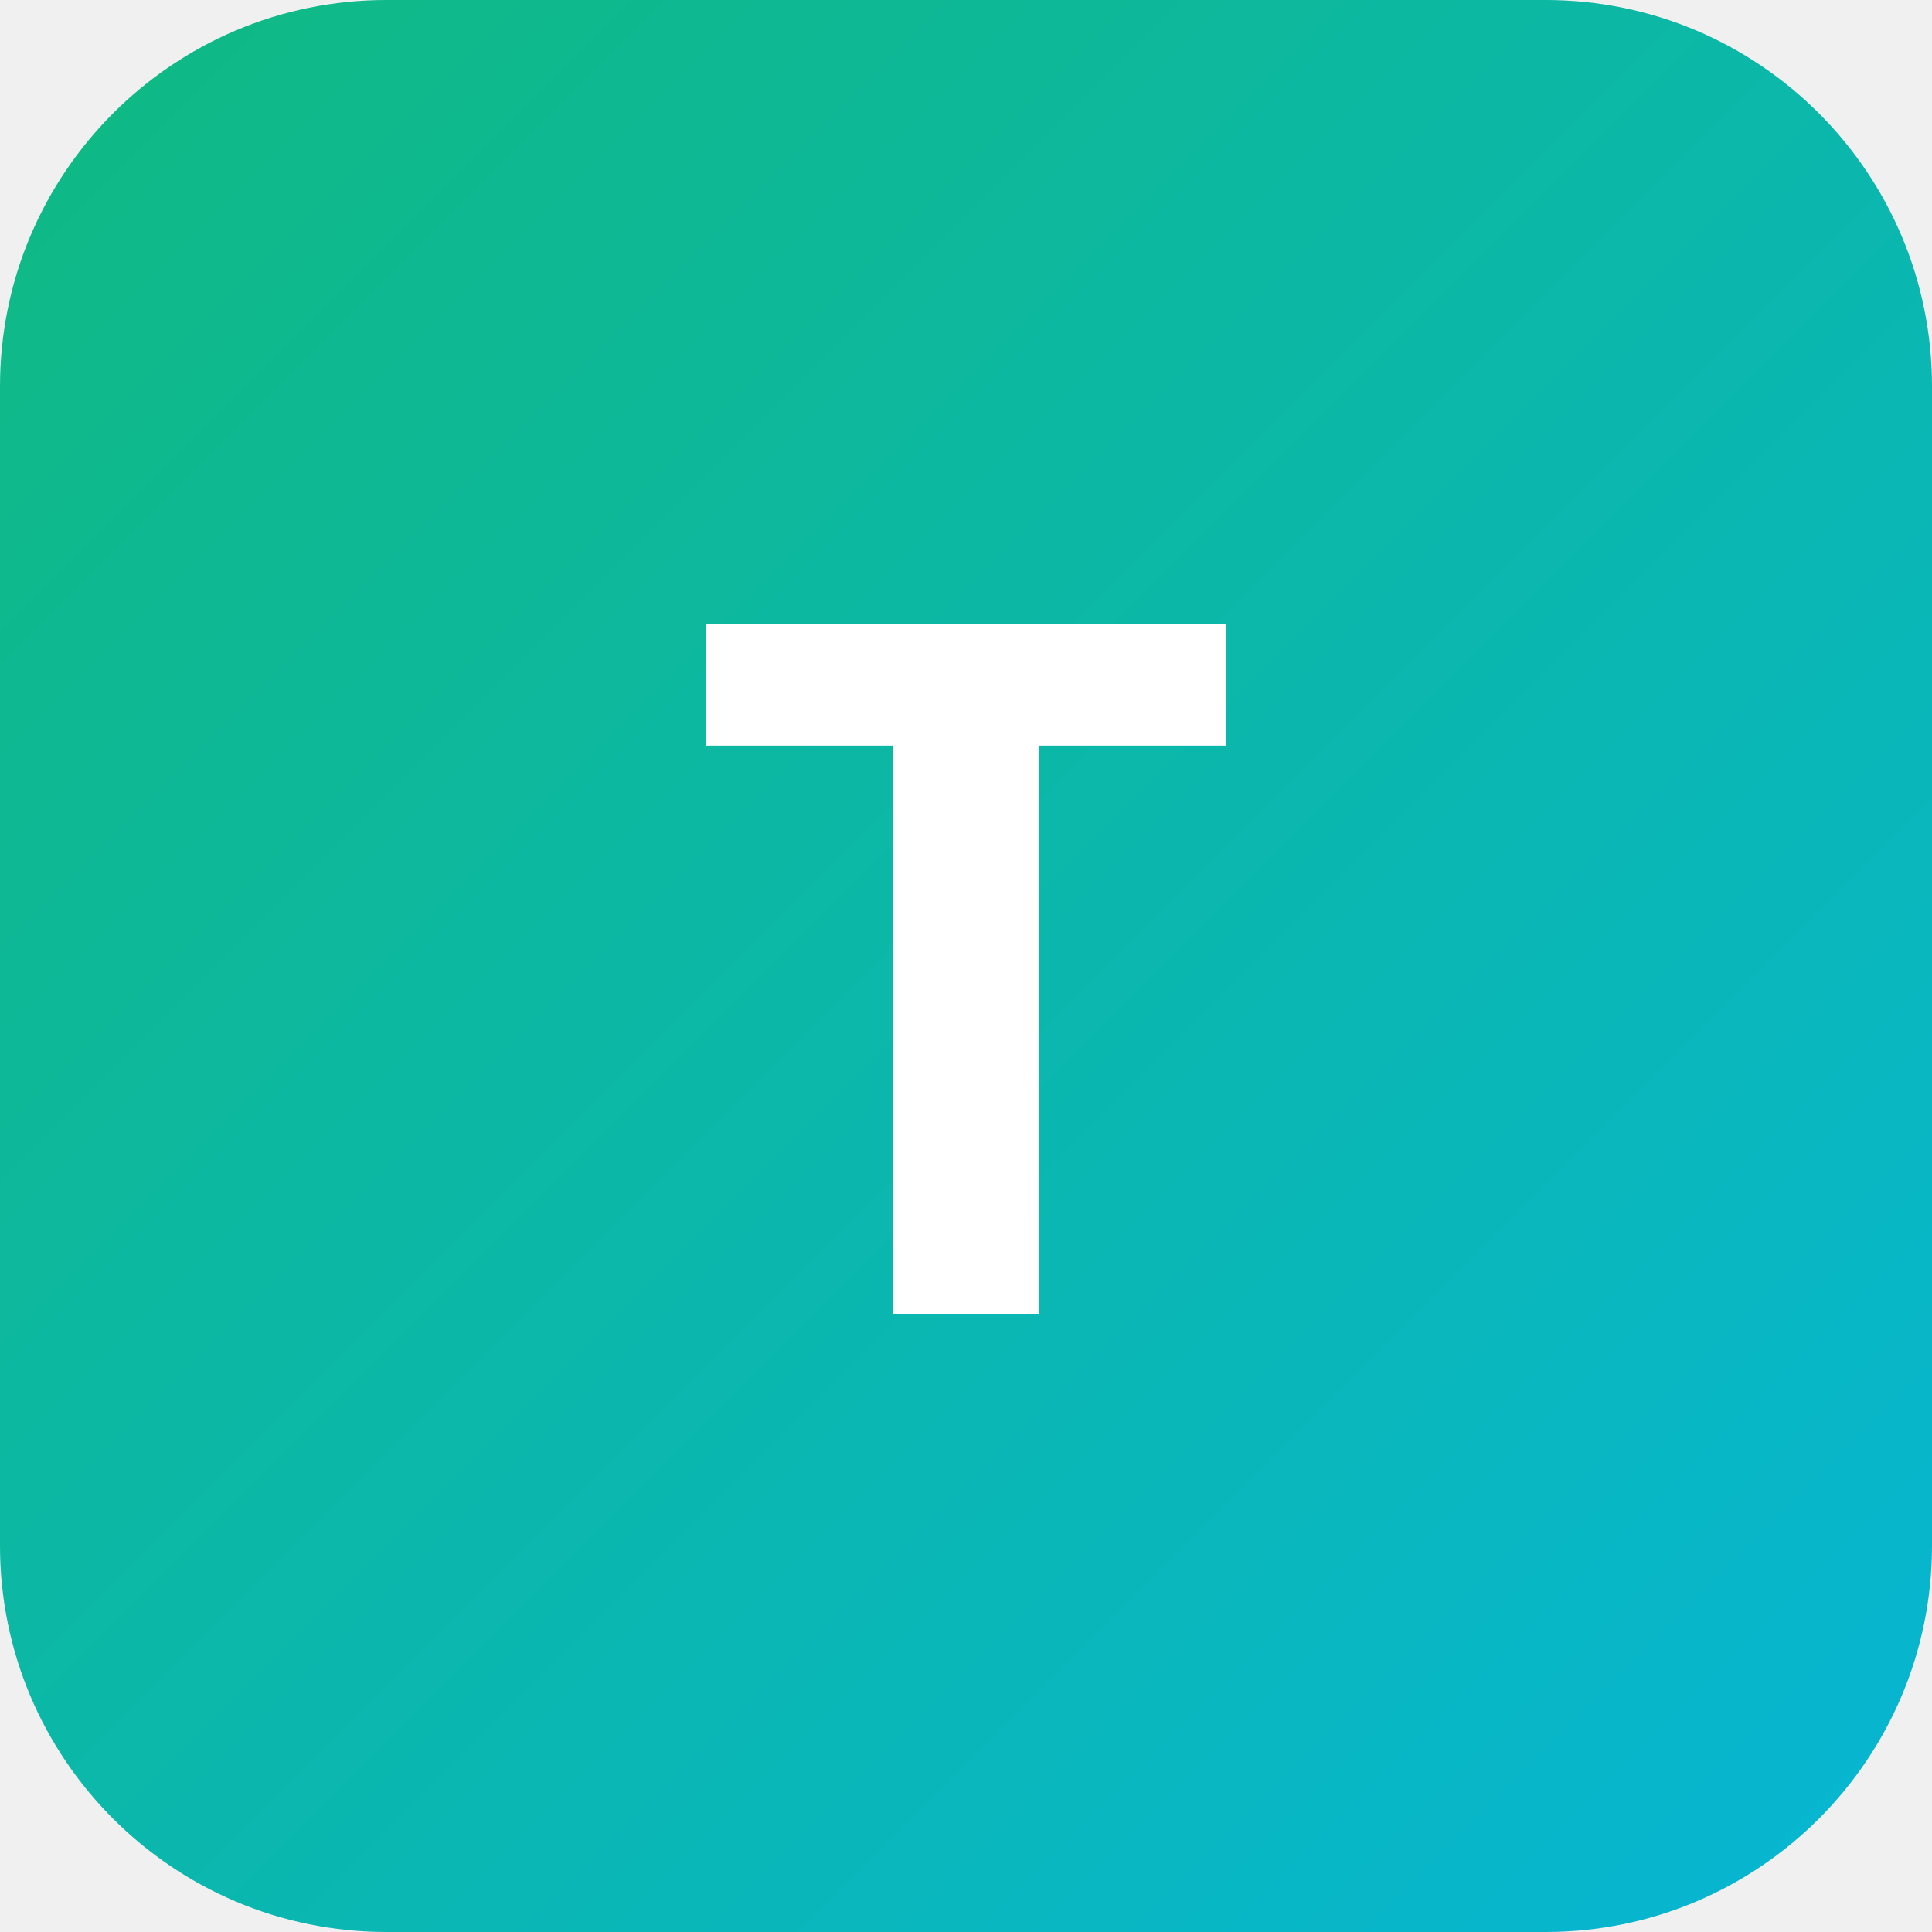
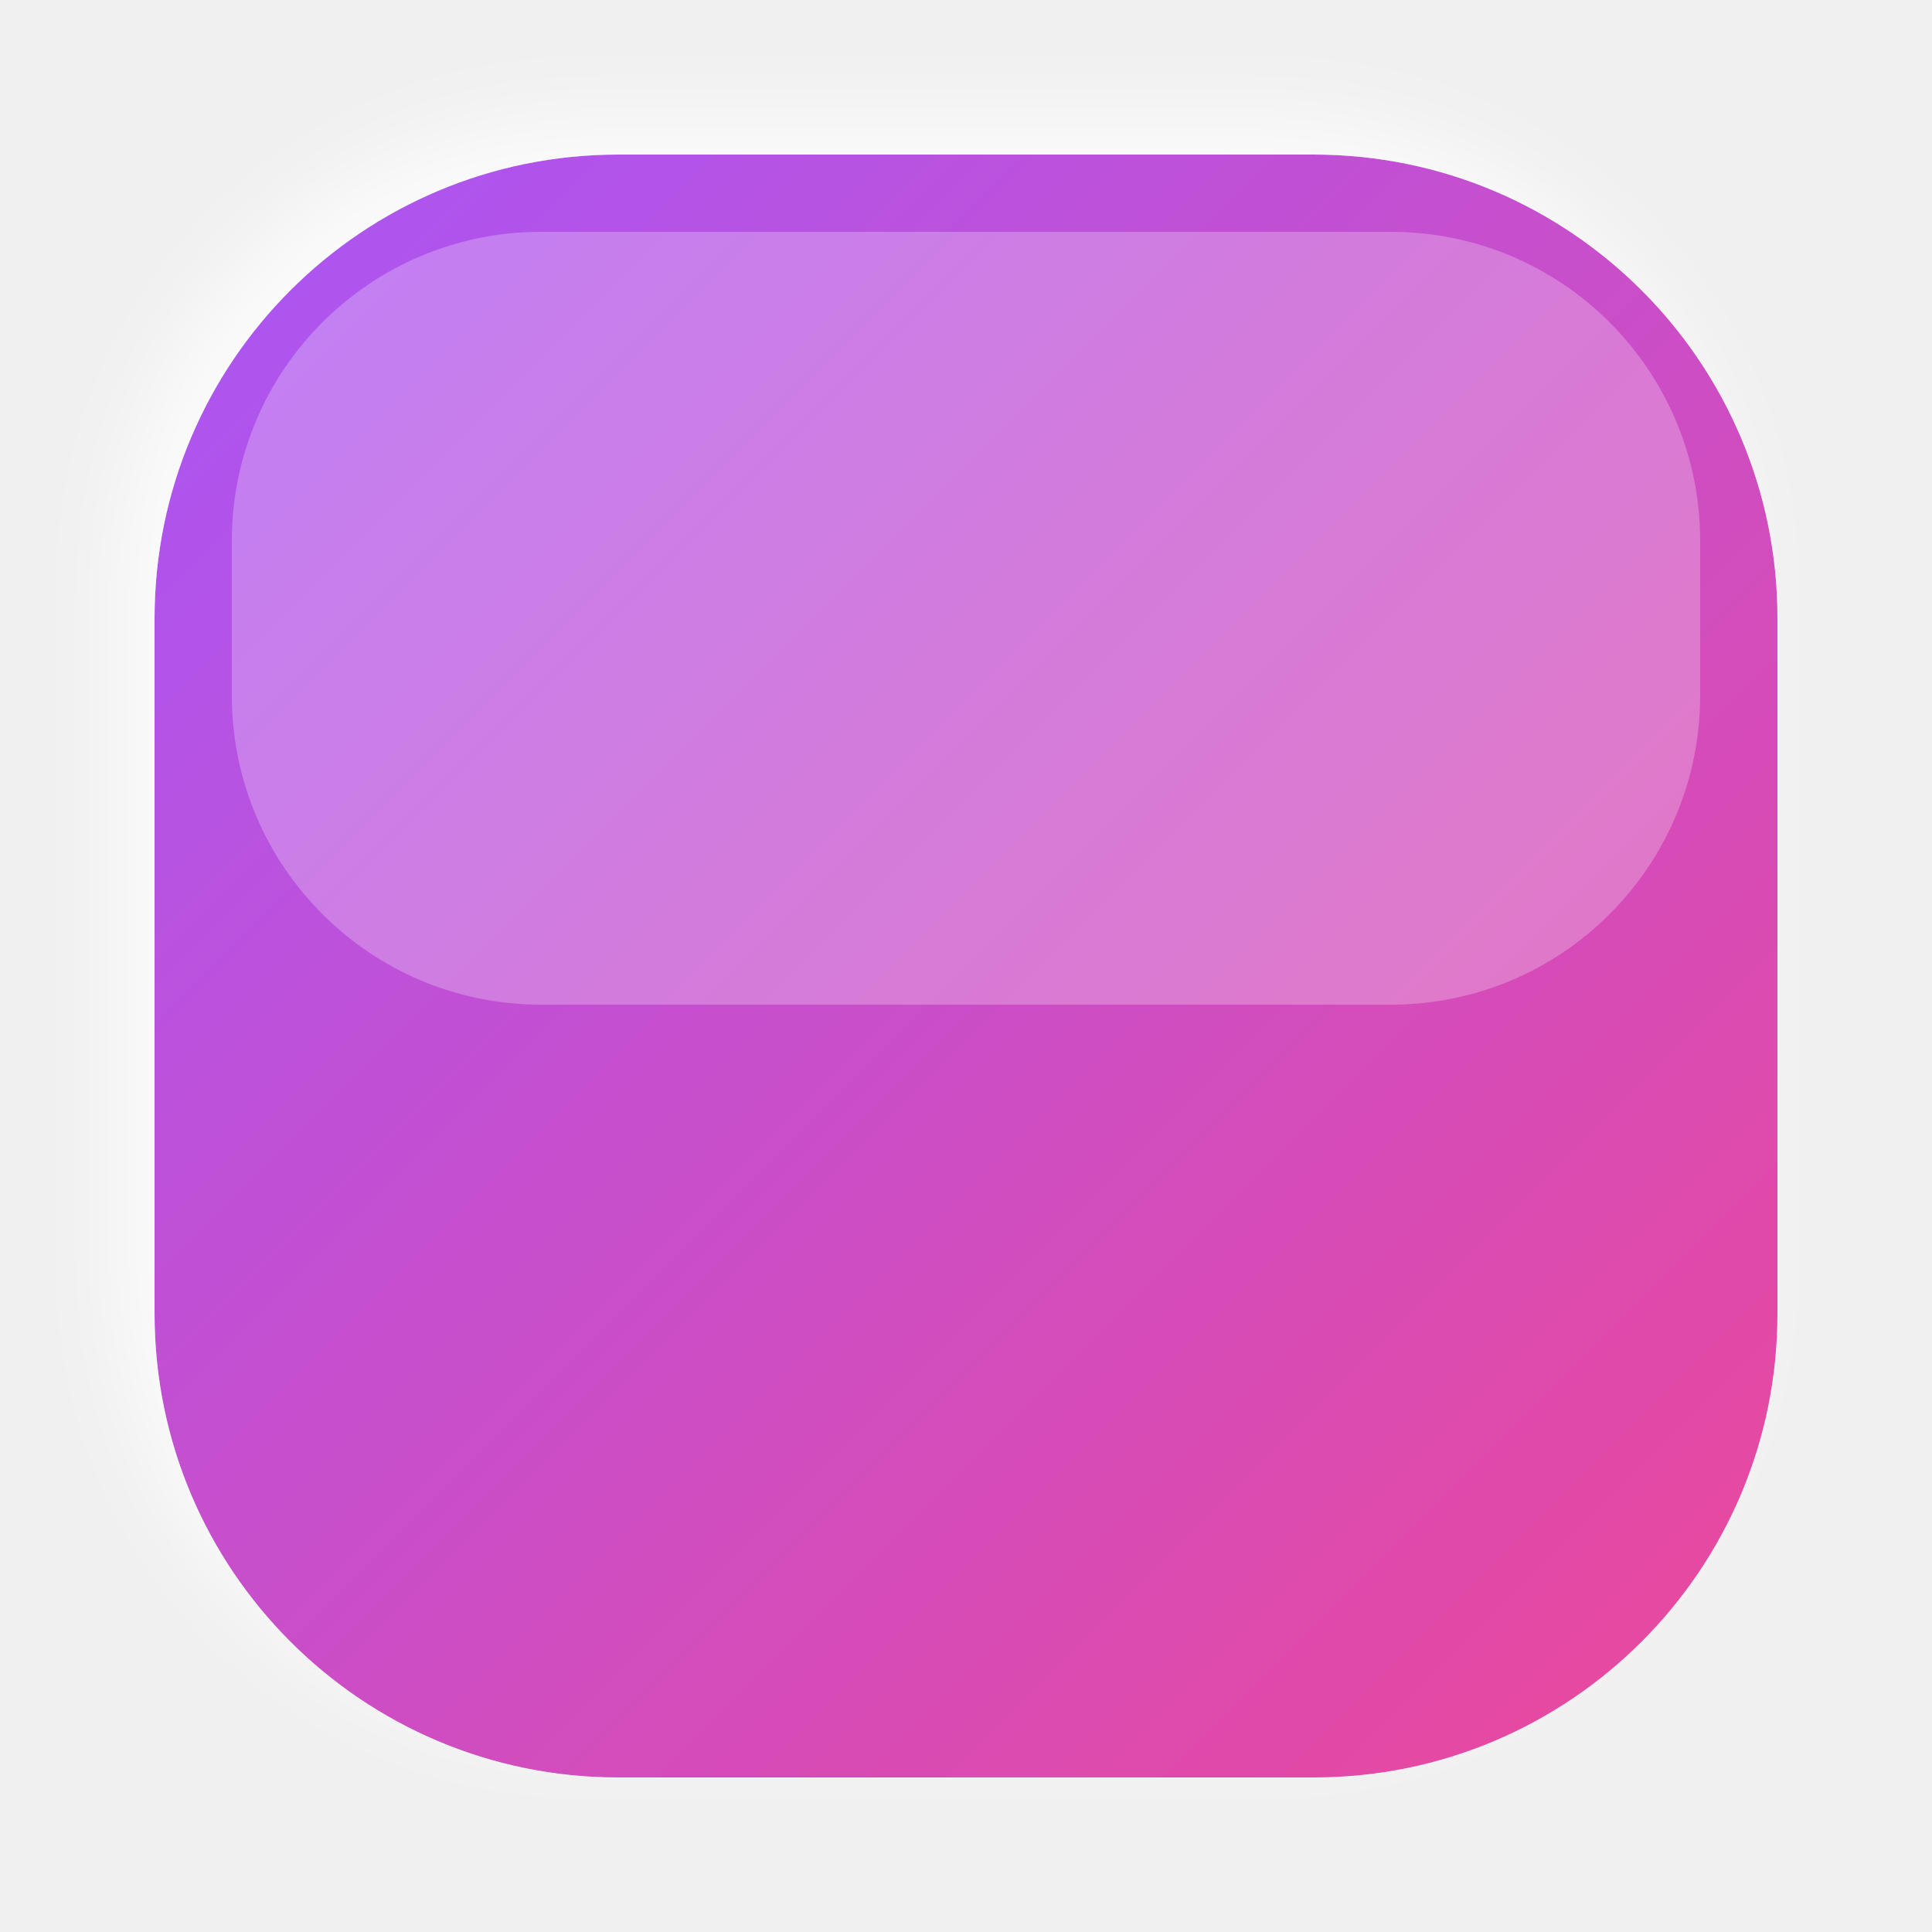
<svg xmlns="http://www.w3.org/2000/svg" viewBox="0 0 100 100">
  <defs>
    <linearGradient id="g" x1="0%" y1="0%" x2="100%" y2="100%">
-       <stop offset="0%" style="stop-color:#10b981" />
-       <stop offset="100%" style="stop-color:#06b6d4" />
+       <stop offset="0%" style="stop-color:#a855f7" />
+       <stop offset="100%" style="stop-color:#ec4899" />
    </linearGradient>
+     <filter id="shadow">
+       <feDropShadow dx="3" dy="3" stdDeviation="3" flood-color="rgba(0,0,0,0.25)" />
+       <feDropShadow dx="-2" dy="-2" stdDeviation="2" flood-color="rgba(255,255,255,0.7)" />
+     </filter>
  </defs>
-   <rect width="100" height="100" rx="20" fill="url(#g)" />
-   <text x="50" y="68" font-family="system-ui" font-size="50" font-weight="bold" fill="white" text-anchor="middle">T</text>
+   <rect x="8" y="8" width="84" height="84" rx="24" fill="url(#g)" filter="url(#shadow)" />
+   <rect x="12" y="12" width="76" height="40" rx="16" fill="rgba(255,255,255,0.25)" />
</svg>
